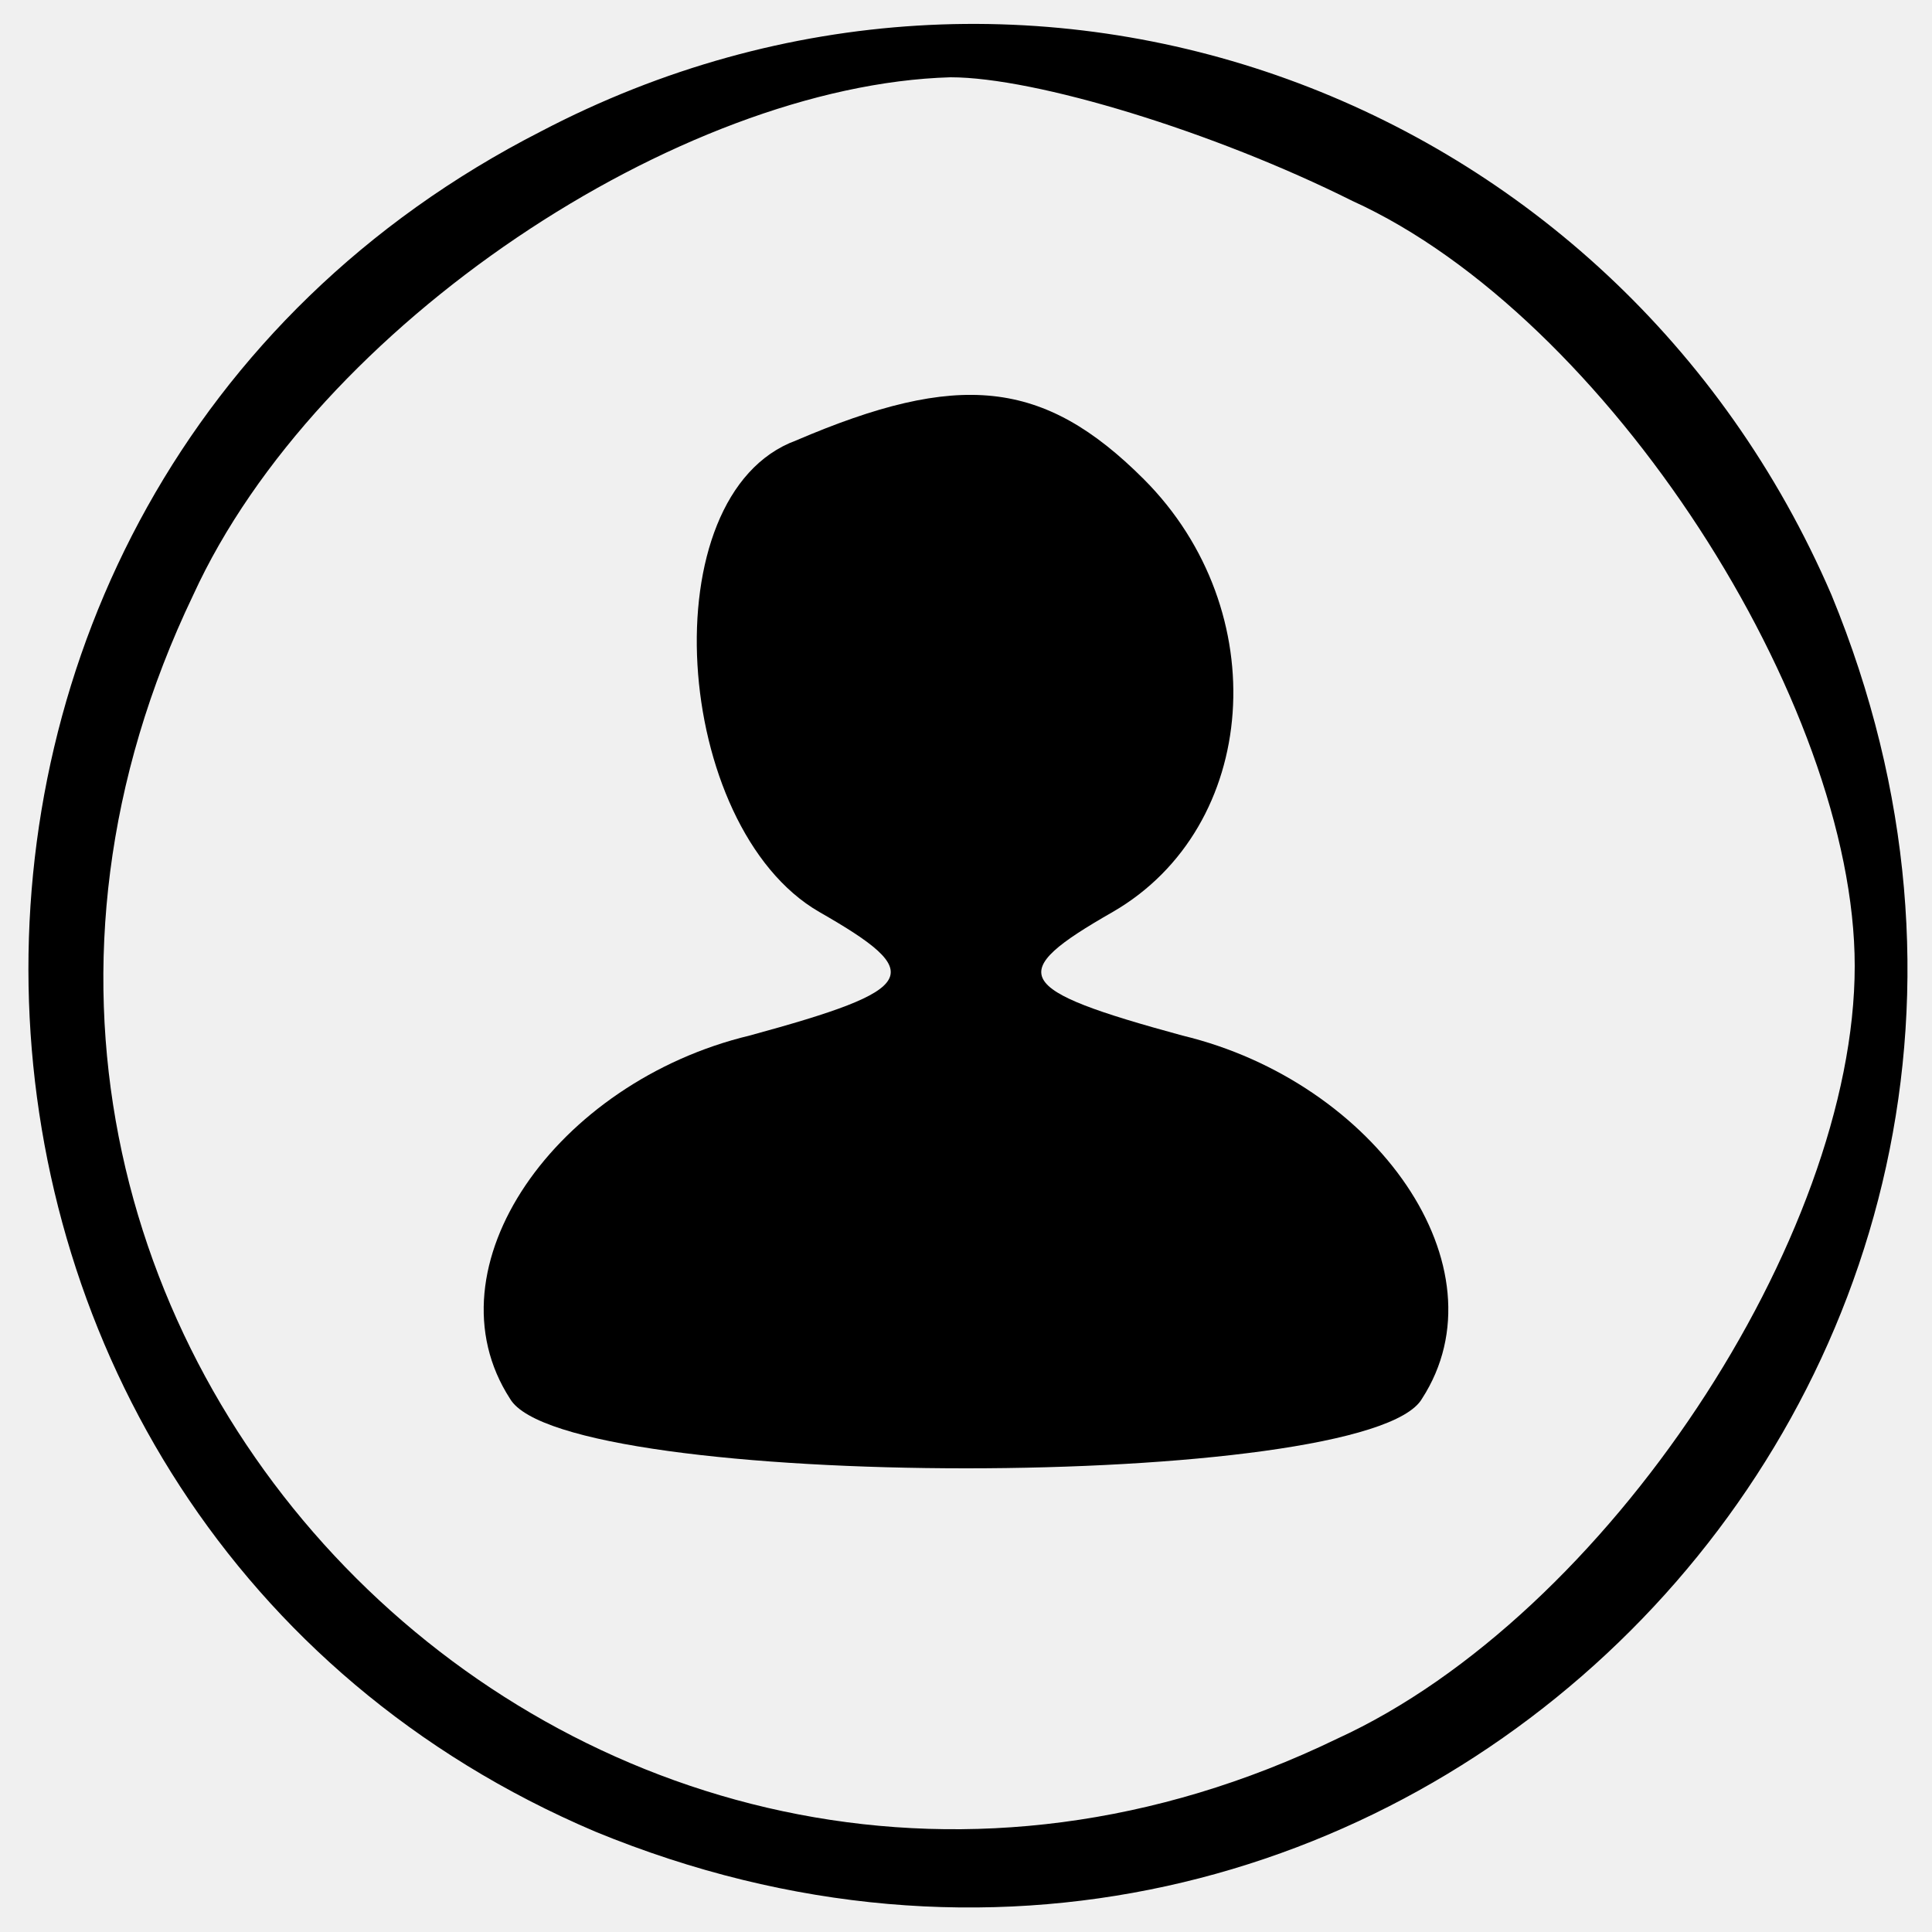
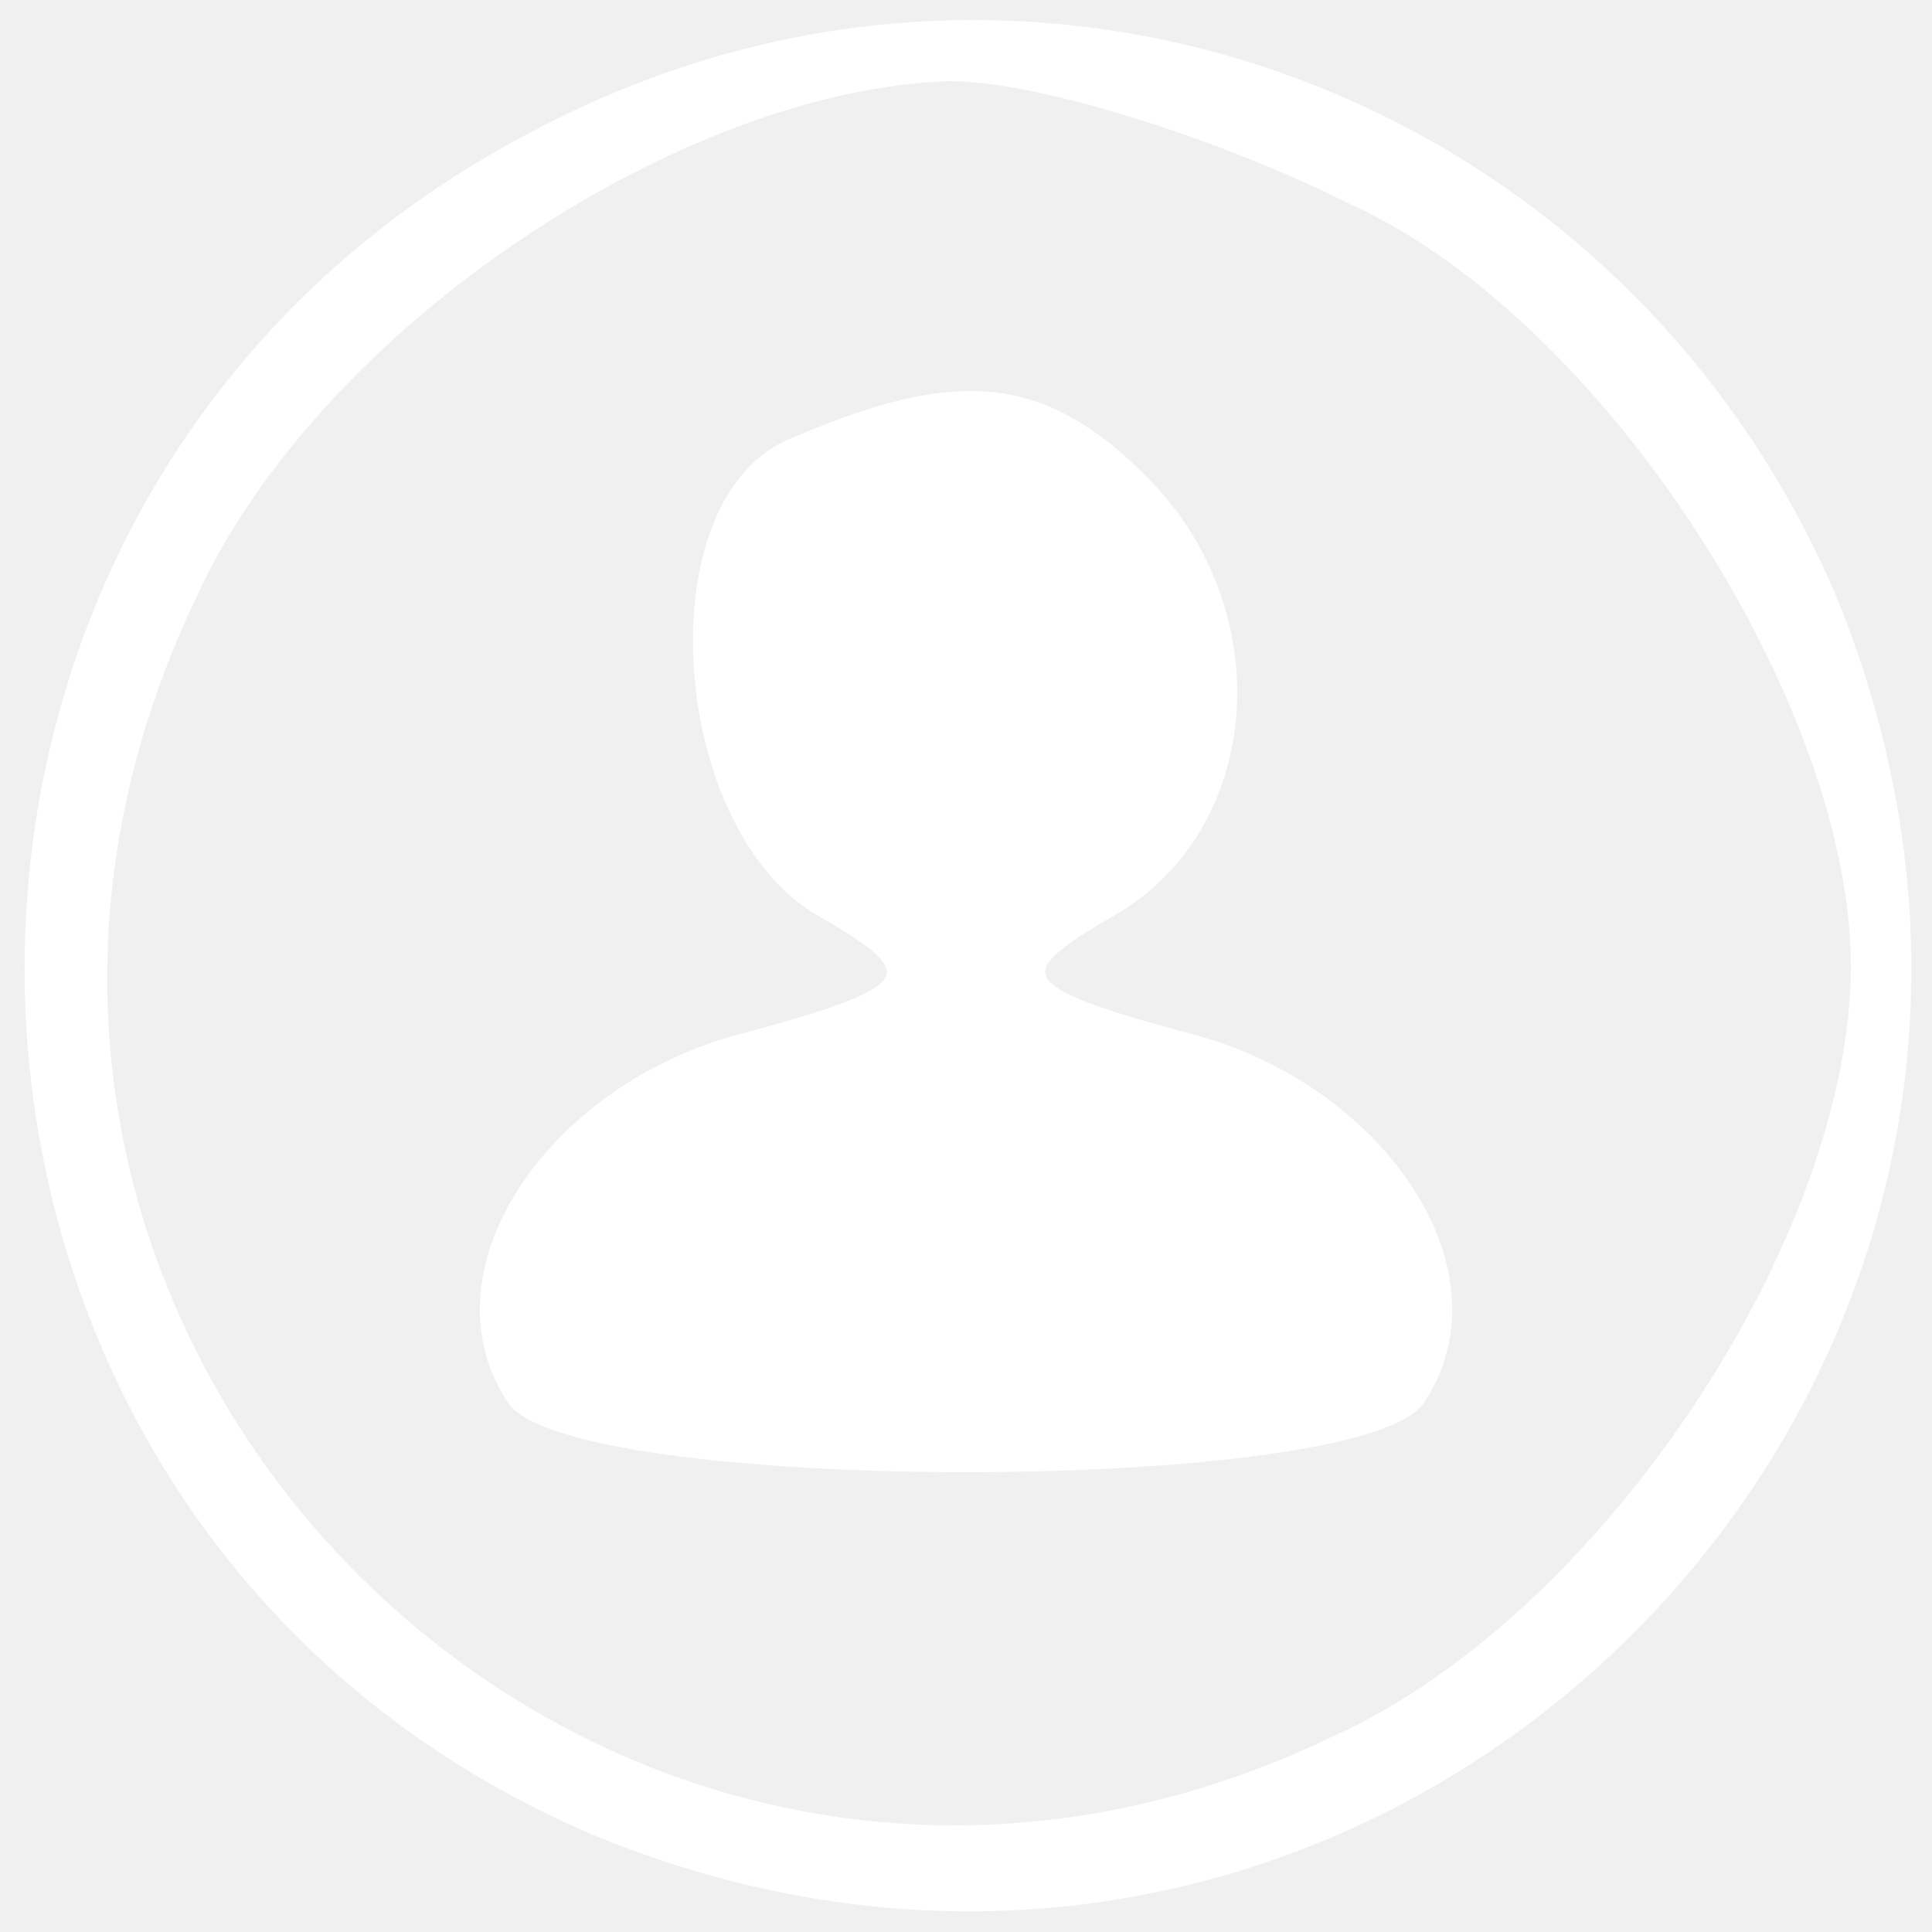
<svg xmlns="http://www.w3.org/2000/svg" version="1.0" width="25pt" height="25pt" viewBox="0 0 25 25" preserveAspectRatio="xMidYMid meet">
-   <g transform="translate(0,25) scale(0.1,-0.1)" fill="#000000" stroke="none">
+   <g transform="translate(0,25) scale(0.1,-0.1)" fill="white" stroke="white">
    <path d="M70 233 c-92 -47 -87 -180 7 -220 102 -42 202 58 160 160 -28 65 -104 93 -167 60z m105 -9 c33 -15 65 -65 65 -99 0 -35 -32 -84 -67 -100 -95 -46 -194 52 -148 148 16 35 63 66 98 67 11 0 34 -7 52 -16z" />
    <path d="M103 193 c-19 -7 -16 -50 3 -61 14 -8 13 -10 -9 -16 -25 -6 -42 -30 -31 -47 7 -12 111 -12 118 0 11 17 -6 41 -31 47 -22 6 -23 8 -9 16 19 11 21 39 4 56 -13 13 -24 14 -45 5z" />
  </g>
</svg>
